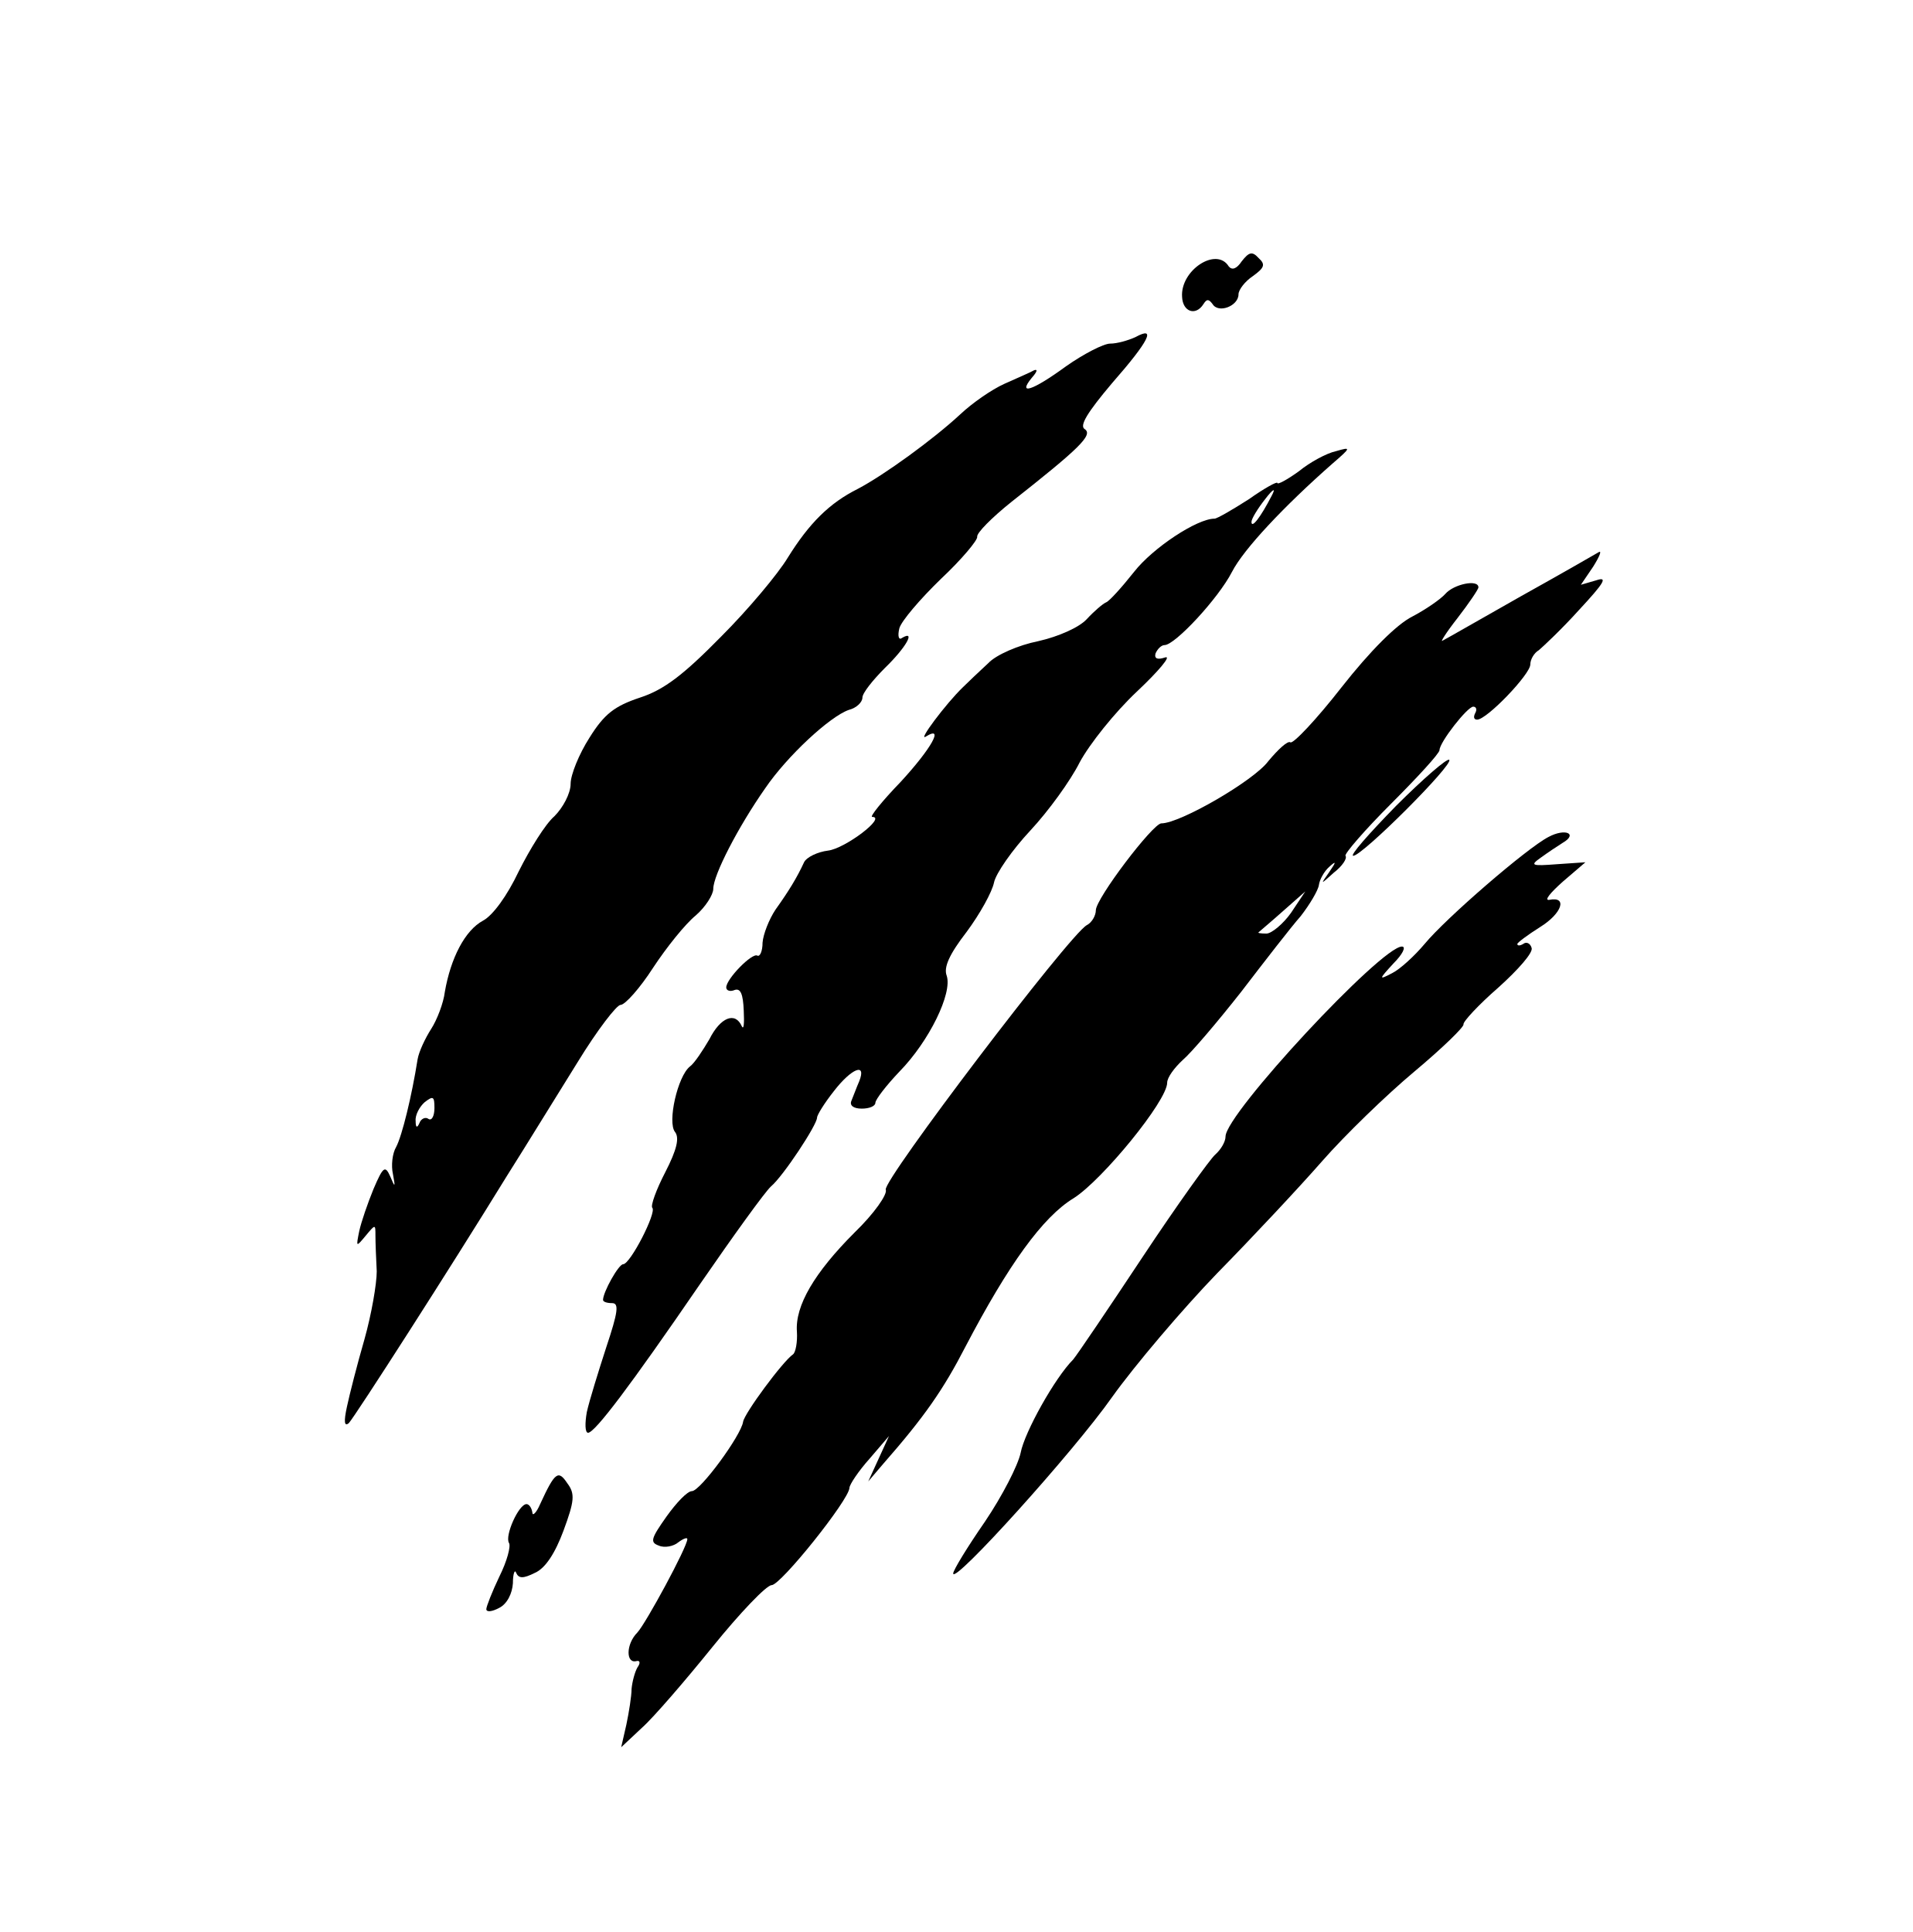
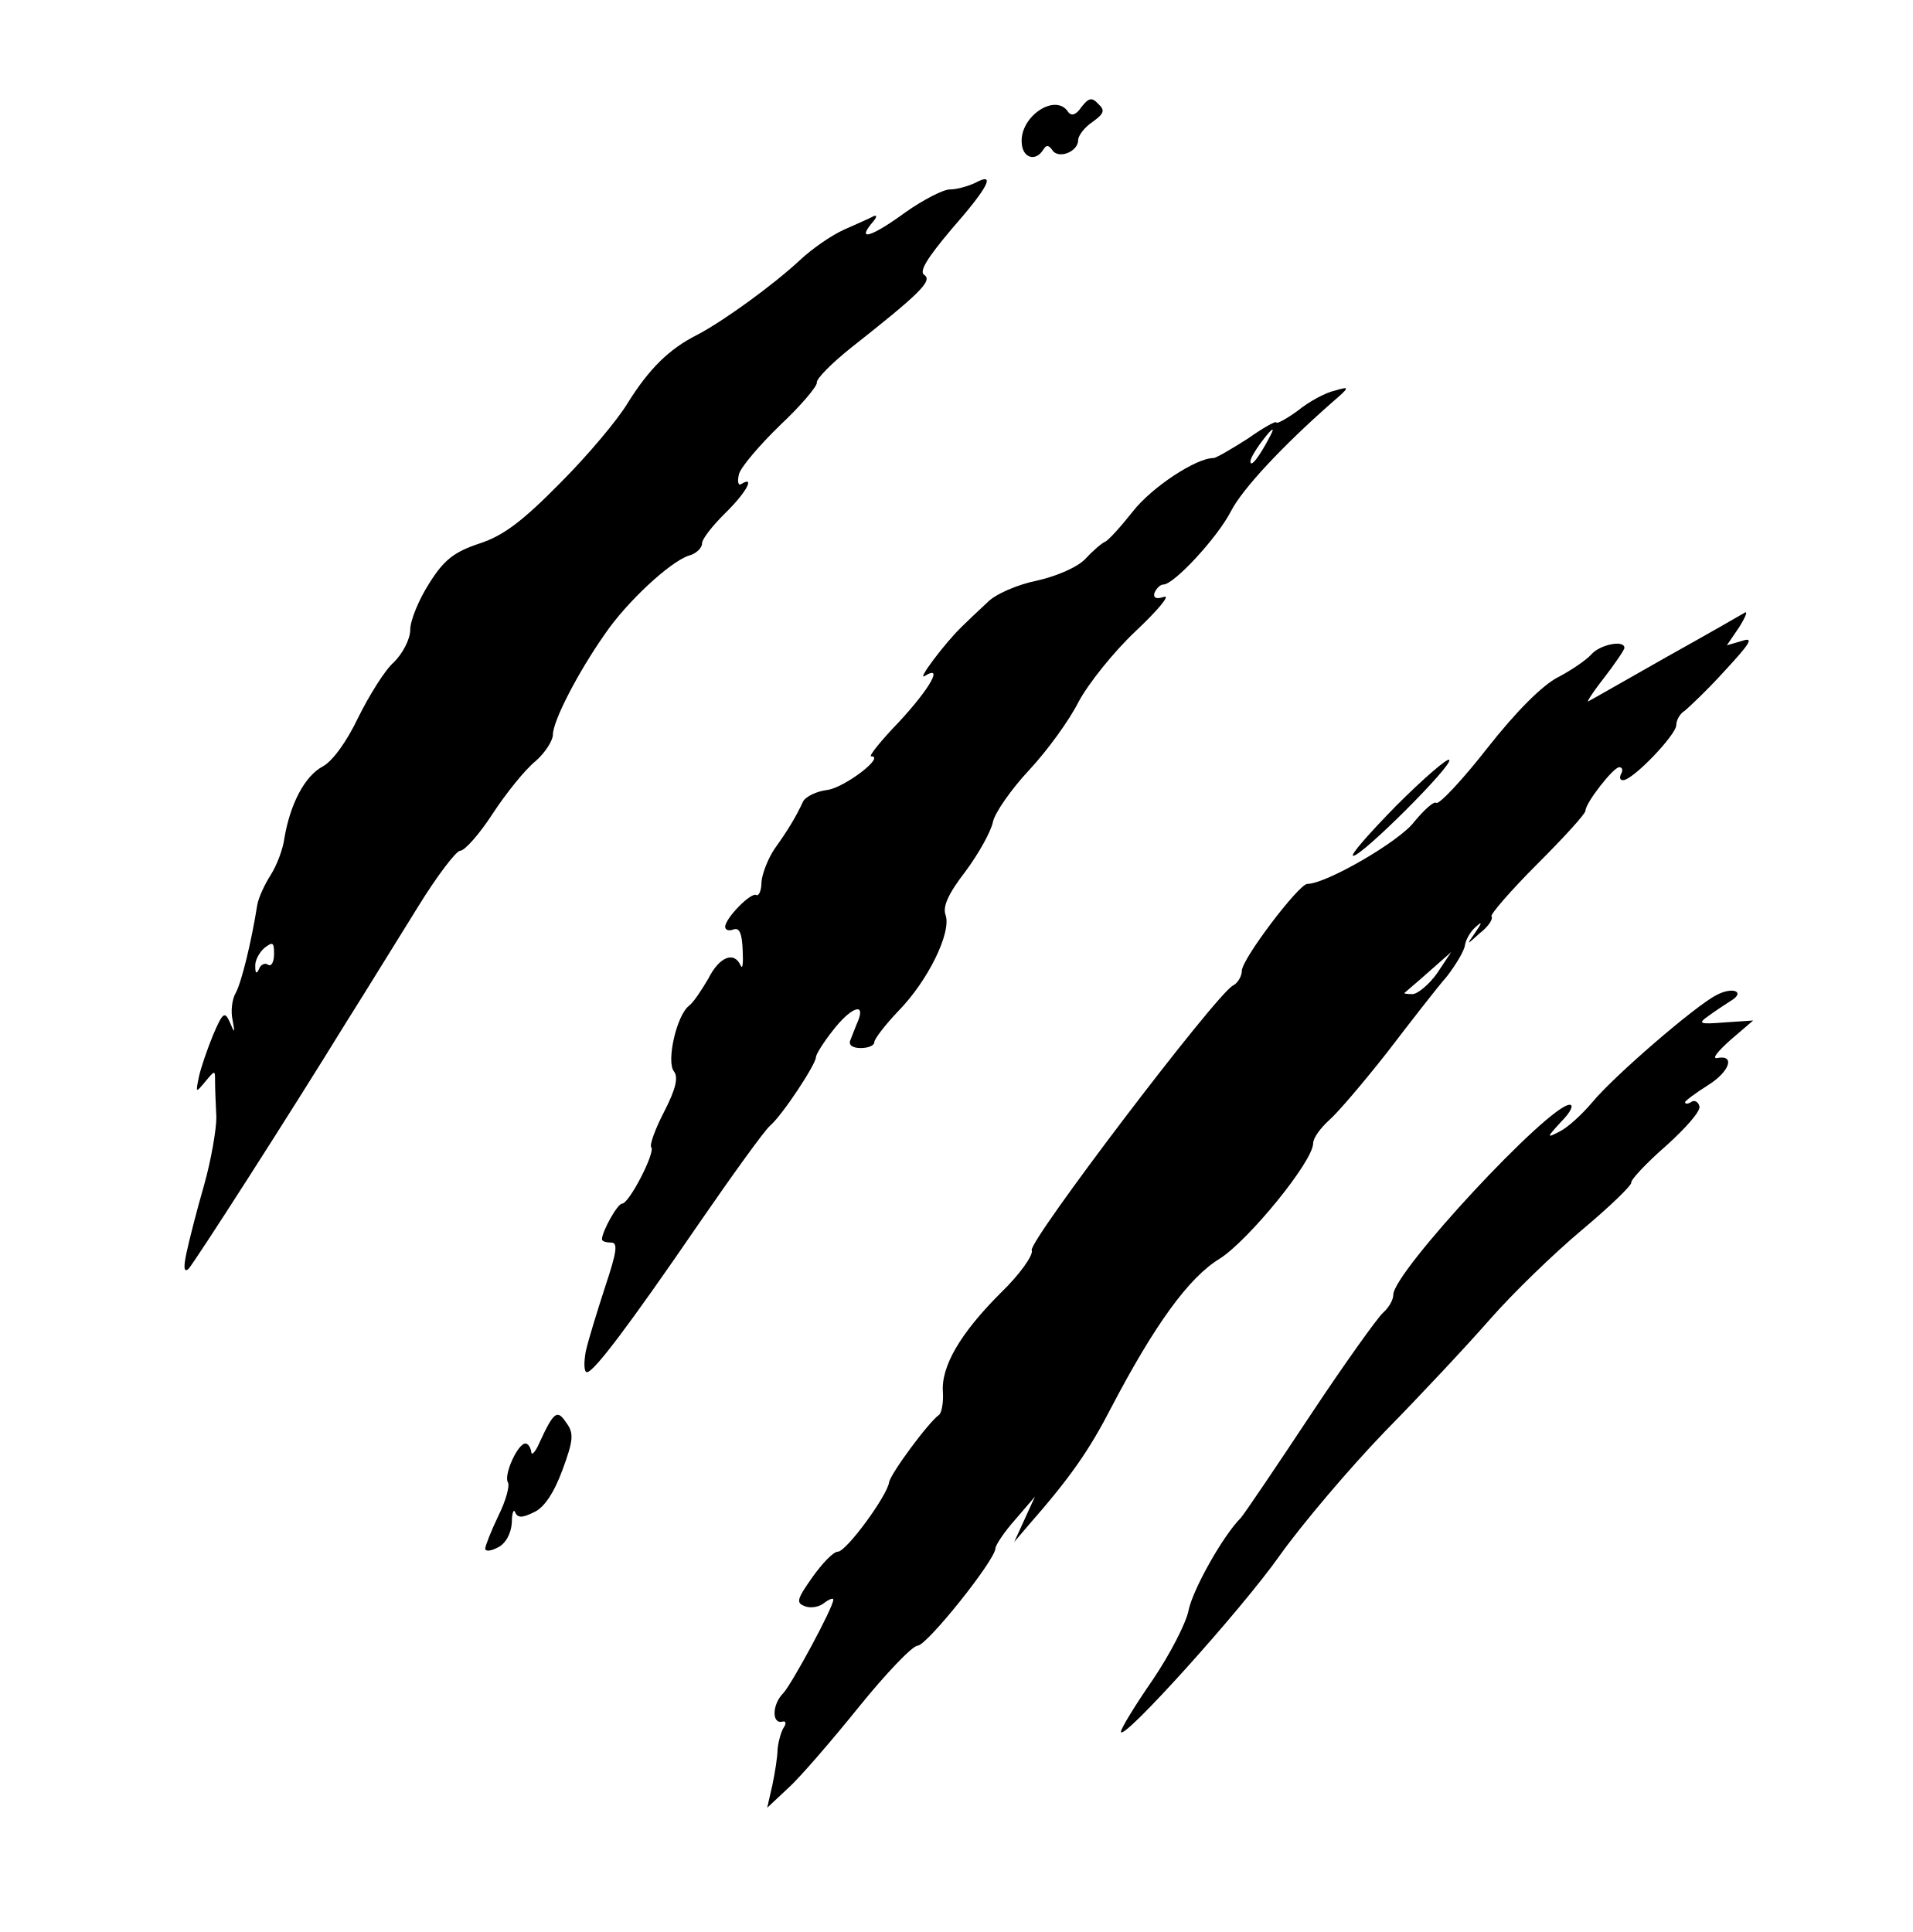
- <svg xmlns="http://www.w3.org/2000/svg" width="295" height="298" viewBox="0 0 2950 2980">
-   <path d="M966 2660c4-19 8-44 8-55 1-11 5-26 9-33 5-7 4-11-1-10-17 5-17-26 1-44 13-14 77-132 77-144 0-3-6-1-14 5-7 6-21 9-30 5-14-5-12-11 12-45 15-21 32-39 39-39 13 0 76-86 79-107 2-13 61-93 77-104 4-3 7-19 6-35-3-40 27-91 89-153 30-29 51-59 48-66-5-14 283-393 310-408 8-4 14-15 14-23 0-18 88-134 101-134 29 0 143-66 165-96 15-18 30-32 34-29s40-35 79-85c44-56 85-97 109-109 21-11 44-27 51-35 13-15 51-23 51-10 0 3-15 25-32 47-18 23-28 39-23 35 6-3 60-34 120-68 61-34 115-65 120-68 6-4 2 6-8 22l-19 28 24-7c18-6 12 4-27 46-27 30-56 57-62 62-7 4-13 14-13 22 0 15-67 85-82 85-5 0-6-4-3-10 3-5 2-10-3-10-9 0-52 55-52 67 0 5-34 42-75 83-40 40-72 77-70 80 3 4-5 16-18 26-21 19-21 19-7-1 11-16 11-18 0-8-8 7-15 20-16 28s-14 30-28 48c-15 17-56 70-92 117-37 47-77 94-90 105-13 12-24 27-24 35 0 28-100 150-144 178-48 29-101 103-167 229-34 66-63 108-127 181l-23 27 16-35 16-35-30 35c-17 19-31 40-31 45-1 19-106 150-120 150-8 0-49 43-91 95s-91 109-109 125l-32 30 8-35zm1025-1252 22-33-34 30c-19 17-36 31-38 33-2 1 3 2 12 2 8 0 26-15 38-32z" />
-   <path d="M750 2482c0-4 9-27 20-50 12-24 18-47 15-52-7-11 15-60 27-60 4 0 8 6 9 13 0 6 6 1 12-13 23-50 28-53 42-32 12 16 11 27-6 73-13 35-28 58-44 65-18 9-25 9-29 0-2-6-5 1-5 16-1 16-9 32-21 38-11 6-20 7-20 2z" />
-   <path d="M1470 2427c0-5 22-41 49-80 27-40 51-87 55-106 6-32 53-116 81-144 6-7 54-78 107-158s104-151 112-158c9-8 16-20 16-28 0-35 240-293 272-293 7 0 1 12-13 26-23 25-23 26-2 15 12-6 34-26 50-45 33-40 158-148 191-165 26-14 46-5 22 9-8 5-23 15-34 23-17 12-14 13 25 10l44-3-35 30c-19 17-29 29-21 28 29-6 20 21-14 42-19 12-35 24-35 26 0 3 4 3 9 0 5-4 11-1 13 6 3 7-21 34-51 61-31 27-55 53-54 57s-33 37-76 73-107 98-142 138-108 118-162 173c-54 56-127 142-162 191-59 84-245 290-245 272z" />
-   <path d="M905 2178c4-18 18-63 30-100 18-54 20-68 9-68-8 0-14-2-14-5 0-12 24-55 31-55 11 0 52-80 45-87-3-3 6-28 20-55 18-35 22-53 15-62-12-15 4-86 23-101 7-5 20-25 30-42 17-34 40-43 50-20 3 6 4-4 3-24-1-26-5-35-14-32-7 3-13 1-13-4 0-13 40-54 48-49 4 2 8-7 8-20 1-13 10-36 20-51 20-28 33-49 44-73 4-8 21-16 37-18 26-3 91-52 68-52-4 0 15-24 44-54 47-51 68-88 39-70-14 9 31-51 57-76 8-8 26-25 39-37 12-13 47-28 77-34 31-7 63-21 75-34 11-12 25-24 30-26s24-23 43-47c29-37 97-82 124-82 4 0 28-14 53-30 24-17 44-28 44-25s15-5 33-18c17-14 43-28 57-31 24-7 24-6-5 19-75 66-137 132-155 167-21 41-88 113-104 113-5 0-11 6-14 13-2 8 3 10 15 6 10-3-10 21-44 53s-73 81-88 109c-14 28-48 75-76 105s-53 66-56 80c-3 15-22 49-42 76-27 35-36 55-31 68 9 27-27 101-73 148-20 21-37 43-37 48s-9 9-21 9c-13 0-19-5-16-12s8-21 12-30c12-30-12-20-39 15-15 19-26 37-26 41 0 11-52 90-71 106-9 8-58 76-109 150-109 159-162 229-173 230-5 0-5-15-2-32zM1961 765c7-13 3-12-10 5-11 14-21 30-21 35 0 11 14-7 31-40z" />
-   <path d="M535 2170c4-19 16-66 27-104 11-39 19-86 19-105-1-20-2-44-2-55 0-18 0-18-15 0s-15 18-10-7c3-14 13-43 22-65 15-35 18-37 26-19 7 17 8 17 4-4-3-13-1-32 5-42 9-17 24-78 33-135 2-12 12-33 21-47s19-40 21-57c9-52 31-95 59-110 15-8 37-38 55-76 17-34 41-73 55-85 13-13 25-35 25-50 0-14 13-46 29-71 23-37 39-49 78-62 37-12 67-35 125-94 42-42 88-97 103-122 33-53 64-84 108-106 40-21 116-76 158-115 18-17 48-38 68-47s41-18 46-21c6-2 4 3-4 12-22 27 1 20 53-18 27-19 58-35 68-35 11 0 28-5 39-10 33-18 21 6-36 71-38 45-51 66-42 71 13 9-9 30-113 112-30 24-54 48-53 54 1 5-24 35-56 65-32 31-61 65-64 76-3 12-1 19 4 15 22-13 6 15-26 46-19 19-35 39-35 46s-9 16-21 19c-29 10-95 71-129 121-42 60-80 134-80 155 0 9-12 28-27 41-16 13-45 49-66 81-20 31-43 57-50 57-6 0-36 39-66 88-30 48-79 128-110 177-86 140-233 369-243 380-7 6-8-2-3-25zm126-444c5 3 9-5 9-17 0-18-2-19-15-9-8 7-15 20-14 29 0 10 2 12 6 3 2-6 9-10 14-6z" />
-   <path d="M2153 1243c42-42 79-74 82-71 7 7-134 148-148 148-6 0 24-34 66-77z" />
-   <path d="M1823 458c-3-41 53-78 72-47 5 6 12 4 20-8 11-14 16-16 26-5 11 10 9 15-9 28-12 8-22 21-22 28 0 18-31 30-40 15-6-8-9-8-14 0-12 19-32 12-33-11z" />
+ <svg xmlns="http://www.w3.org/2000/svg" width="295" height="298" viewBox="0 0 2950 2980" version="1.1" id="svg16">
+   <path d="M1191.14 2753.37c4-19 8-44 8-55 1-11 5-26 9-33 5-7 4-11-1-10-17 5-17-26 1-44 13-14 77-132 77-144 0-3-6-1-14 5-7 6-21 9-30 5-14-5-12-11 12-45 15-21 32-39 39-39 13 0 76-86 79-107 2-13 61-93 77-104 4-3 7-19 6-35-3-40 27-91 89-153 30-29 51-59 48-66-5-14 283-393 310-408 8-4 14-15 14-23 0-18 88-134 101-134 29 0 143-66 165-96 15-18 30-32 34-29s40-35 79-85c44-56 85-97 109-109 21-11 44-27 51-35 13-15 51-23 51-10 0 3-15 25-32 47-18 23-28 39-23 35 6-3 60-34 120-68 61-34 115-65 120-68 6-4 2 6-8 22l-19 28 24-7c18-6 12 4-27 46-27 30-56 57-62 62-7 4-13 14-13 22 0 15-67 85-82 85-5 0-6-4-3-10 3-5 2-10-3-10-9 0-52 55-52 67 0 5-34 42-75 83-40 40-72 77-70 80 3 4-5 16-18 26-21 19-21 19-7-1 11-16 11-18 0-8-8 7-15 20-16 28s-14 30-28 48c-15 17-56 70-92 117-37 47-77 94-90 105-13 12-24 27-24 35 0 28-100 150-144 178-48 29-101 103-167 229-34 66-63 108-127 181l-23 27 16-35 16-35-30 35c-17 19-31 40-31 45-1 19-106 150-120 150-8 0-49 43-91 95s-91 109-109 125l-32 30zm1025-1252 22-33-34 30c-19 17-36 31-38 33-2 1 3 2 12 2 8 0 26-15 38-32z" id="path2" />
+   <path d="M748.34 2388.55c0-4 9-27 20-50 12-24 18-47 15-52-7-11 15-60 27-60 4 0 8 6 9 13 0 6 6 1 12-13 23-50 28-53 42-32 12 16 11 27-6 73-13 35-28 58-44 65-18 9-25 9-29 0-2-6-5 1-5 16-1 16-9 32-21 38-11 6-20 7-20 2z" id="path4" />
+   <path d="M1728.73 2671.04c0-5 22-41 49-80 27-40 51-87 55-106 6-32 53-116 81-144 6-7 54-78 107-158s104-151 112-158c9-8 16-20 16-28 0-35 240-293 272-293 7 0 1 12-13 26-23 25-23 26-2 15 12-6 34-26 50-45 33-40 158-148 191-165 26-14 46-5 22 9-8 5-23 15-34 23-17 12-14 13 25 10l44-3-35 30c-19 17-29 29-21 28 29-6 20 21-14 42-19 12-35 24-35 26 0 3 4 3 9 0 5-4 11-1 13 6 3 7-21 34-51 61-31 27-55 53-54 57s-33 37-76 73-107 98-142 138-108 118-162 173c-54 56-127 142-162 191-59 84-245 290-245 272z" id="path6" />
+   <path d="M903.34 2084.55c4-18 18-63 30-100 18-54 20-68 9-68-8 0-14-2-14-5 0-12 24-55 31-55 11 0 52-80 45-87-3-3 6-28 20-55 18-35 22-53 15-62-12-15 4-86 23-101 7-5 20-25 30-42 17-34 40-43 50-20 3 6 4-4 3-24-1-26-5-35-14-32-7 3-13 1-13-4 0-13 40-54 48-49 4 2 8-7 8-20 1-13 10-36 20-51 20-28 33-49 44-73 4-8 21-16 37-18 26-3 91-52 68-52-4 0 15-24 44-54 47-51 68-88 39-70-14 9 31-51 57-76 8-8 26-25 39-37 12-13 47-28 77-34 31-7 63-21 75-34 11-12 25-24 30-26s24-23 43-47c29-37 97-82 124-82 4 0 28-14 53-30 24-17 44-28 44-25s15-5 33-18c17-14 43-28 57-31 24-7 24-6-5 19-75 66-137 132-155 167-21 41-88 113-104 113-5 0-11 6-14 13-2 8 3 10 15 6 10-3-10 21-44 53s-73 81-88 109c-14 28-48 75-76 105s-53 66-56 80c-3 15-22 49-42 76-27 35-36 55-31 68 9 27-27 101-73 148-20 21-37 43-37 48s-9 9-21 9c-13 0-19-5-16-12s8-21 12-30c12-30-12-20-39 15-15 19-26 37-26 41 0 11-52 90-71 106-9 8-58 76-109 150-109 159-162 229-173 230-5 0-5-15-2-32zm1056-1413c7-13 3-12-10 5-11 14-21 30-21 35 0 11 14-7 31-40z" id="path8" />
+   <path d="M287.67 1932.23c4-19 16-66 27-104 11-39 19-86 19-105-1-20-2-44-2-55 0-18 0-18-15 0s-15 18-10-7c3-14 13-43 22-65 15-35 18-37 26-19 7 17 8 17 4-4-3-13-1-32 5-42 9-17 24-78 33-135 2-12 12-33 21-47s19-40 21-57c9-52 31-95 59-110 15-8 37-38 55-76 17-34 41-73 55-85 13-13 25-35 25-50 0-14 13-46 29-71 23-37 39-49 78-62 37-12 67-35 125-94 42-42 88-97 103-122 33-53 64-84 108-106 40-21 116-76 158-115 18-17 48-38 68-47s41-18 46-21c6-2 4 3-4 12-22 27 1 20 53-18 27-19 58-35 68-35 11 0 28-5 39-10 33-18 21 6-36 71-38 45-51 66-42 71 13 9-9 30-113 112-30 24-54 48-53 54 1 5-24 35-56 65-32 31-61 65-64 76-3 12-1 19 4 15 22-13 6 15-26 46-19 19-35 39-35 46s-9 16-21 19c-29 10-95 71-129 121-42 60-80 134-80 155 0 9-12 28-27 41-16 13-45 49-66 81-20 31-43 57-50 57-6 0-36 39-66 88-30 48-79 128-110 177-86 140-233 369-243 380-7 6-8-2-3-25zm126-444c5 3 9-5 9-17 0-18-2-19-15-9-8 7-15 20-14 29 0 10 2 12 6 3 2-6 9-10 14-6z" id="path10" />
+   <path d="M2153 1243c42-42 79-74 82-71 7 7-134 148-148 148-6 0 24-34 66-77z" id="path12" />
+   <path d="M1575.67 220.23c-3-41 53-78 72-47 5 6 12 4 20-8 11-14 16-16 26-5 11 10 9 15-9 28-12 8-22 21-22 28 0 18-31 30-40 15-6-8-9-8-14 0-12 19-32 12-33-11z" id="path14" />
</svg>
